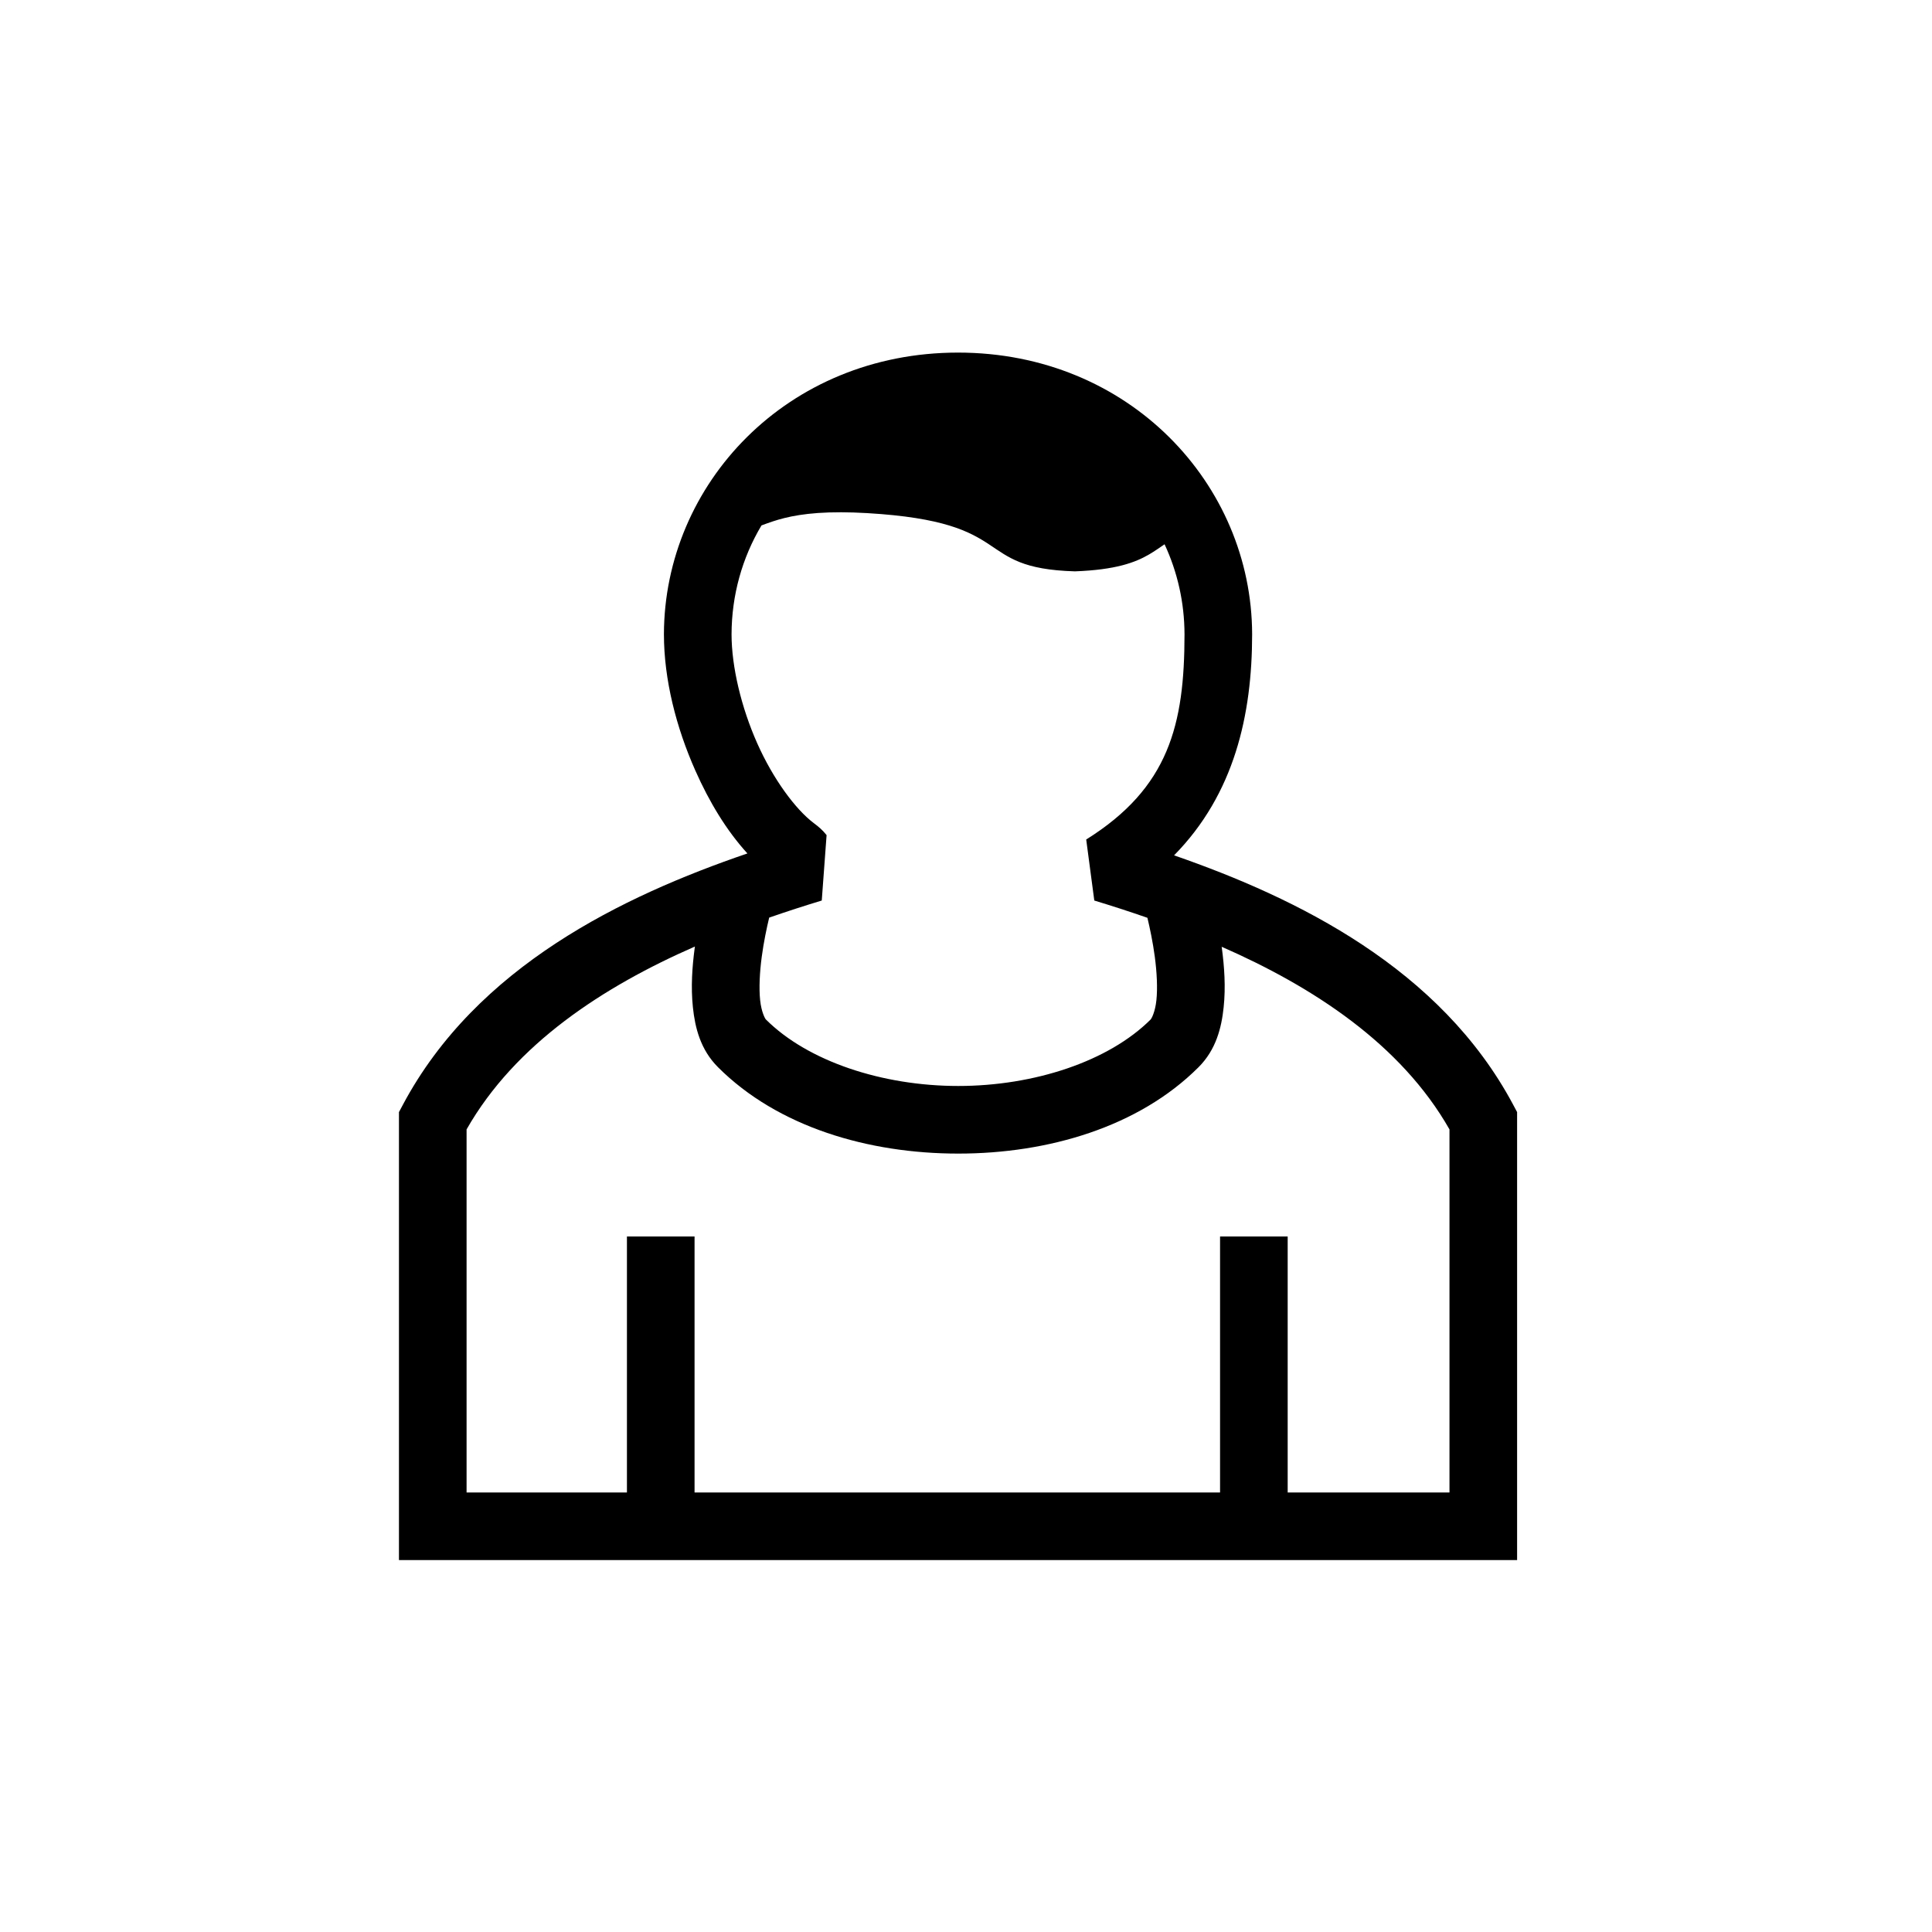
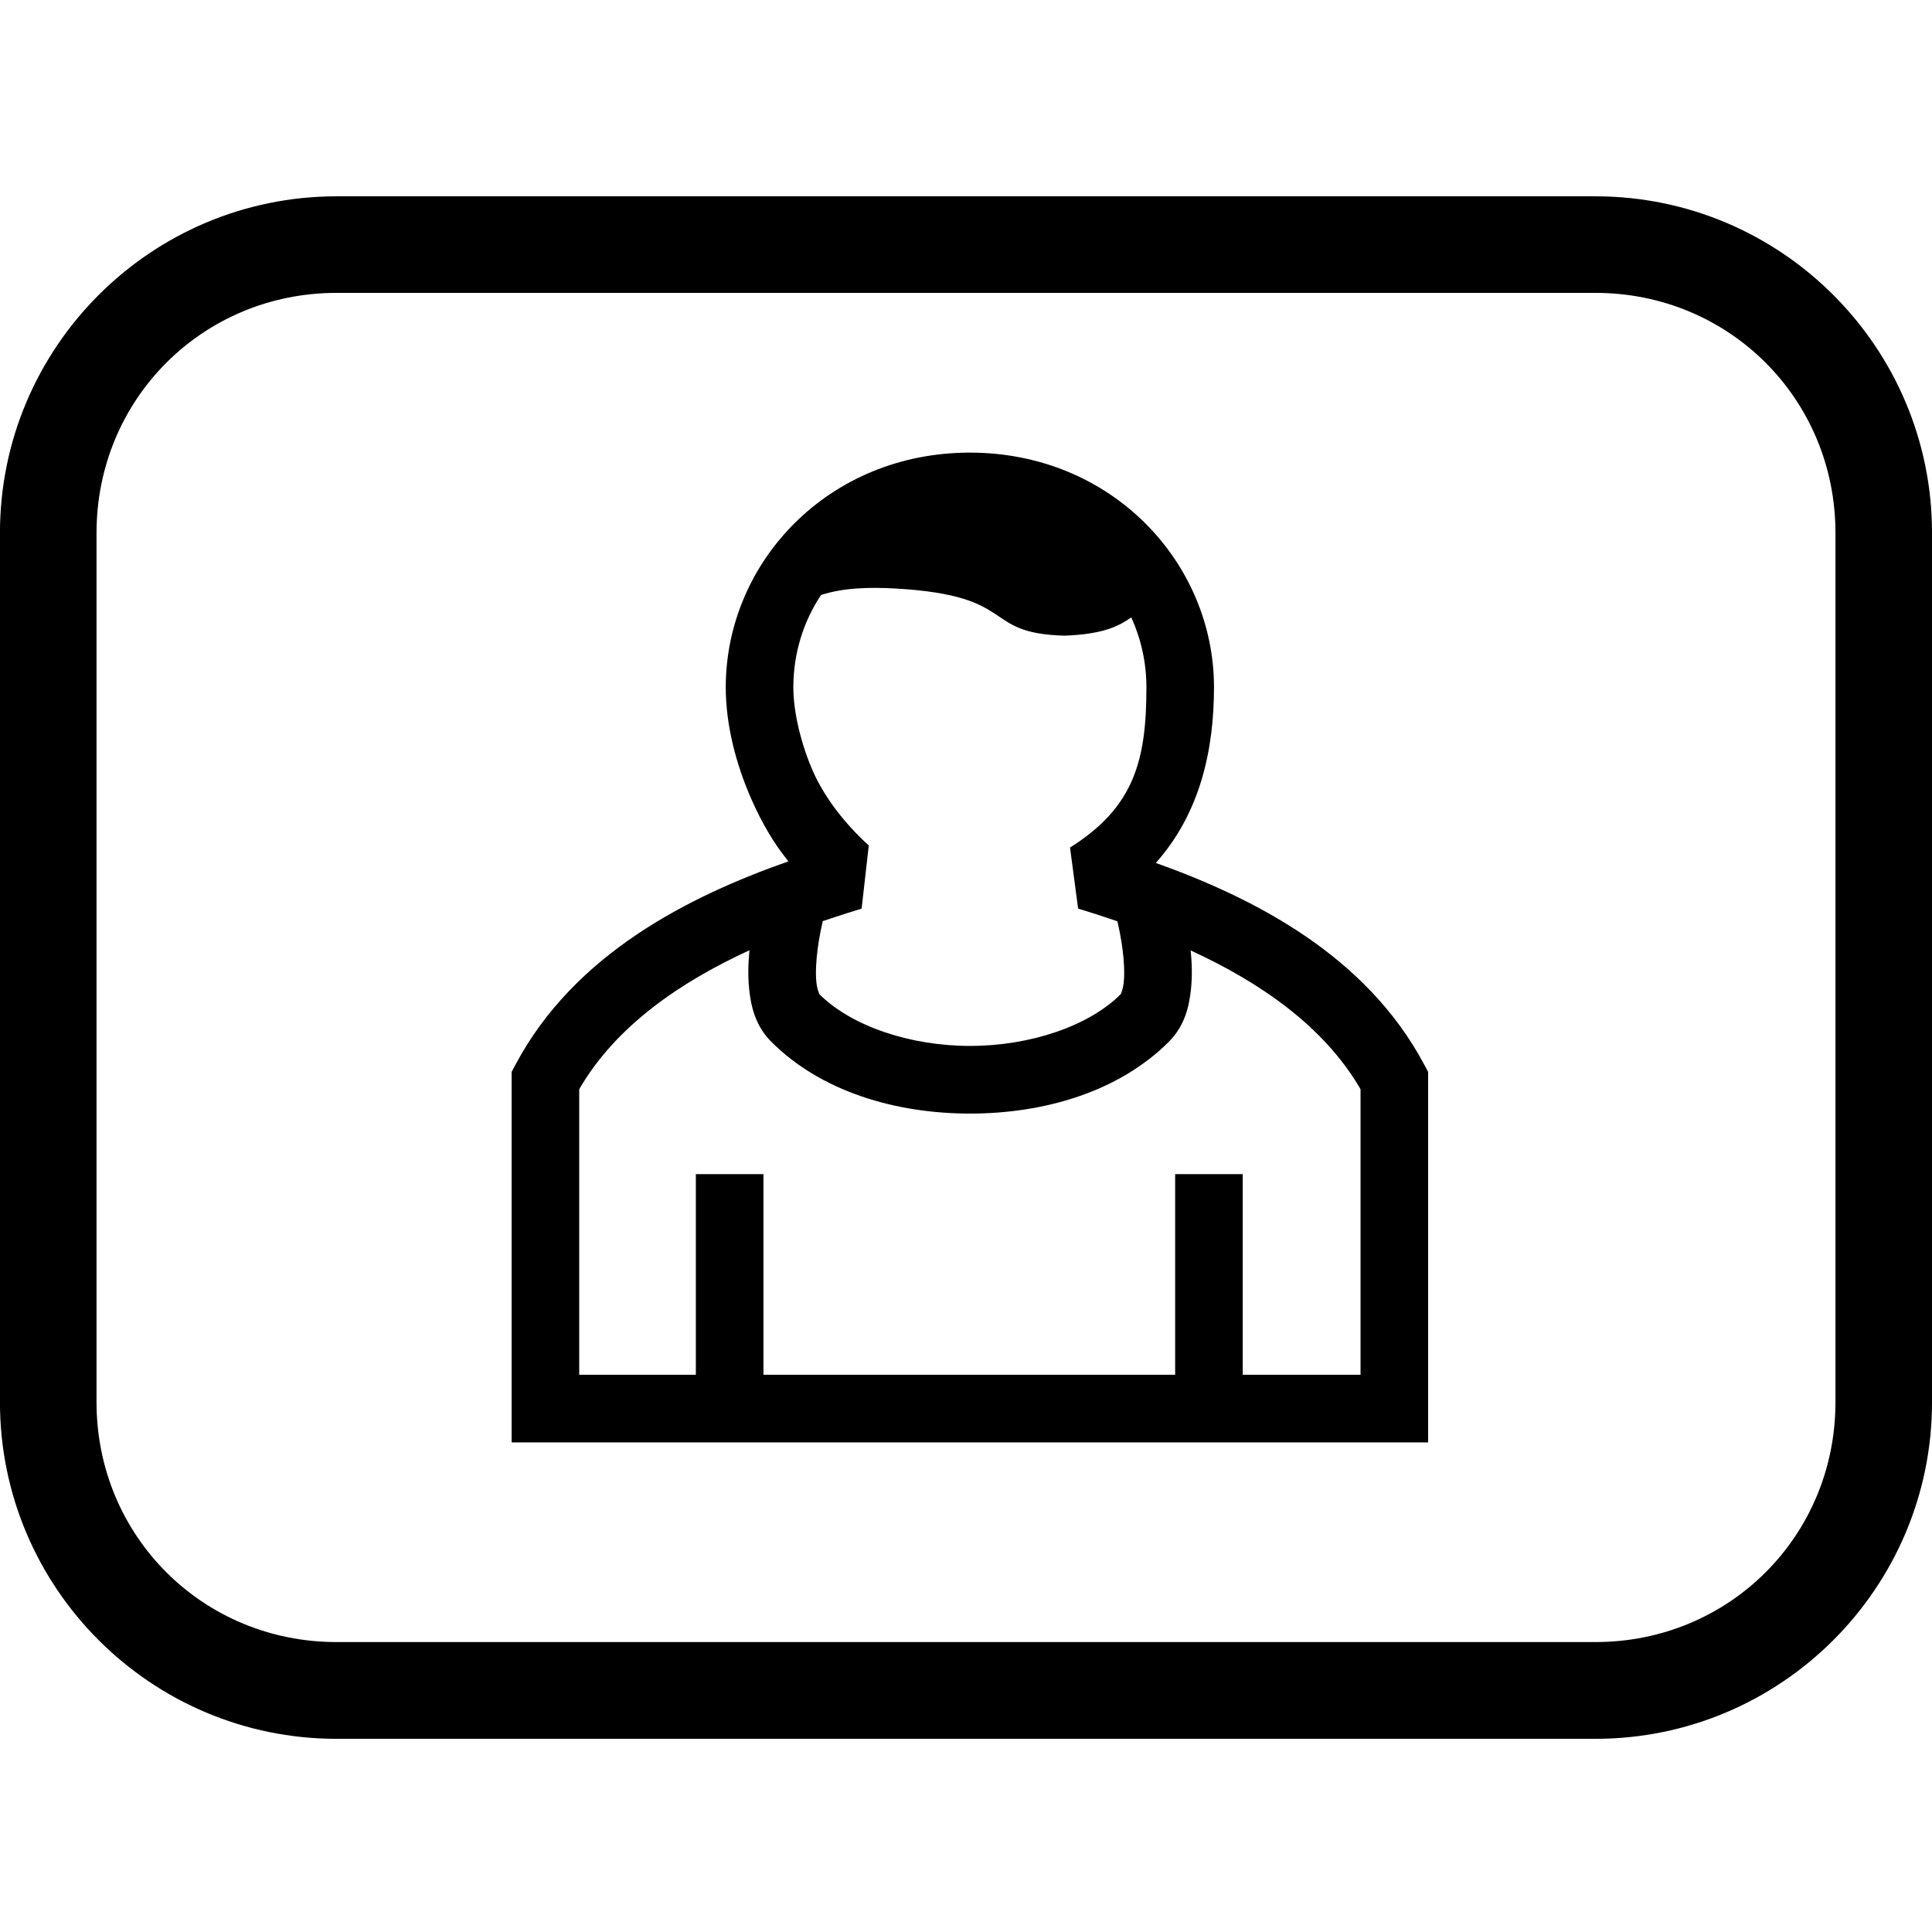
- <svg xmlns="http://www.w3.org/2000/svg" version="1.1" id="svg2" viewBox="0 0 2000 2000" height="2000" width="2000">
-   <defs id="defs4" />
-   <g style="display:inline" id="layer9">
-     <path id="path8979-3" d="M 991.75,365 C 814.473,365 687.653,501.281 687.297,656.514 l 0,0.045 0,0.043 c 0.011,46.945 12.714,96.49 32.561,141.178 14.33,32.267 32.147,61.932 53.857,85.695 C 644.686,927.618 493.522,1000.27 417.117,1143.529 L 413,1151.25 l 0,463.75 1157.5,0 0,-463.75 -4.117,-7.721 c -75.306,-141.199 -223.199,-213.75 -350.981,-258.076 62.379,-63.433 80.781,-145.306 80.801,-228.852 l 0,-0.043 0,-0.045 C 1295.847,501.281 1169.027,365 991.75,365 Z M 870.709,530.299 c 8.194,0.021 17.191,0.294 27.109,0.879 79.023,4.658 105.619,18.882 126.063,32.373 20.444,13.491 34.855,26.333 88.883,27.908 l 0.016,0 0.018,0 c 42.102,-1.575 62.349,-9.081 76.869,-17.584 5.884,-3.445 10.824,-7.027 15.887,-10.447 13.381,28.682 20.567,60.389 20.648,93.203 -0.028,93.44 -16.092,158.877 -101.768,212.424 l 8.381,63.17 c 17.833,5.415 36.266,11.357 54.975,17.873 2.613,10.9 5.632,25.196 7.662,40.395 2.127,15.922 2.964,32.489 1.652,44.928 -1.311,12.439 -5.173,19.154 -5.851,19.832 -43.547,43.547 -120.846,68.943 -199.252,68.943 -78.406,0 -155.705,-25.396 -199.252,-68.943 -0.678,-0.678 -4.54,-7.393 -5.852,-19.832 -1.311,-12.439 -0.475,-29.005 1.652,-44.928 2.042,-15.282 5.084,-29.663 7.707,-40.584 18.522,-6.441 36.77,-12.321 54.43,-17.684 l 4.996,-67.688 c -4.068,-5.217 -8.213,-8.673 -13.16,-12.385 -19.121,-14.345 -42.31,-45.904 -58.689,-82.785 -16.374,-36.868 -26.518,-79.009 -26.533,-112.744 0.102,-40.444 10.986,-79.211 30.977,-112.697 3.577,-1.331 7.349,-2.739 11.588,-4.133 14.908,-4.903 35.337,-9.583 70.846,-9.494 z M 719.361,979.855 c -0.063,0.459 -0.134,0.907 -0.195,1.367 -2.587,19.364 -4.107,40.441 -1.883,61.537 2.224,21.097 7.791,43.81 25.969,61.988 62.048,62.048 155.951,89.447 248.748,89.447 92.797,0 186.7,-27.399 248.748,-89.447 18.178,-18.178 23.745,-40.892 25.969,-61.988 2.224,-21.097 0.704,-42.174 -1.883,-61.537 -0.051,-0.382 -0.11,-0.752 -0.162,-1.133 94.334,41.369 185.515,100.615 235.828,189.074 l 0,375.836 -167.5,0 0,-265 -70,0 0,265 -544,0 0,-265 -70,0 0,265 -166,0 0,-375.836 c 50.408,-88.626 141.838,-147.929 236.361,-189.309 z" style="color:#000000;font-style:normal;font-variant:normal;font-weight:normal;font-stretch:normal;font-size:medium;line-height:normal;font-family:sans-serif;text-indent:0;text-align:start;text-decoration:none;text-decoration-line:none;text-decoration-style:solid;text-decoration-color:#000000;letter-spacing:normal;word-spacing:normal;text-transform:none;direction:ltr;block-progression:tb;writing-mode:lr-tb;baseline-shift:baseline;text-anchor:start;white-space:normal;clip-rule:nonzero;display:inline;overflow:visible;visibility:visible;opacity:1;isolation:auto;mix-blend-mode:normal;color-interpolation:sRGB;color-interpolation-filters:linearRGB;solid-color:#000000;solid-opacity:1;fill:#000000;fill-opacity:1;fill-rule:evenodd;stroke:none;stroke-width:70;stroke-linecap:round;stroke-linejoin:miter;stroke-miterlimit:2.3;stroke-dasharray:none;stroke-dashoffset:0;stroke-opacity:1;color-rendering:auto;image-rendering:auto;shape-rendering:auto;text-rendering:auto;enable-background:accumulate" />
+ <svg xmlns="http://www.w3.org/2000/svg" version="1.1" id="svg3891" height="2000" width="2000">
+   <defs id="defs3893" />
+   <g transform="translate(0,947.6378)" id="layer1">
+     <g id="layer1-6" transform="matrix(96.75289,0,0,96.75289,55.32816,-100816.34)">
+       <g transform="matrix(0.00835201,0,0,0.00836141,1.522124,1034.064)" id="layer9" style="display:inline">
+         <path id="path8979-3" transform="matrix(1.237499,0,0,1.236108,-250.715,-222.5149)" d="M 348.422 203.262 C 156.229 203.262 -0.041 359.527 -0.041 551.717 L -0.041 1451.598 C -0.041 1643.797 156.229 1800.062 348.422 1800.062 L 1651.562 1800.062 C 1843.755 1800.062 2000.023 1643.797 2000.023 1451.598 L 2000.023 551.717 C 2000.023 359.527 1843.755 203.262 1651.562 203.262 L 348.422 203.262 z M 348.422 303.227 L 1651.562 303.227 C 1790.085 303.227 1900.059 413.196 1900.059 551.717 L 1900.059 1451.598 C 1900.059 1590.119 1790.085 1699.904 1651.562 1699.904 L 348.422 1699.904 C 209.899 1699.904 99.926 1590.119 99.926 1451.598 L 99.926 551.717 C 99.926 413.196 209.899 303.227 348.422 303.227 z M 1004.012 468.588 C 857.403 468.588 751.589 581.957 751.293 711.109 L 751.291 711.154 L 751.291 711.199 C 751.3 750.442 761.81 791.229 778.18 828.129 C 788.538 851.478 801.031 873.263 816.207 891.699 C 713.311 927.913 594.949 987.091 533.754 1101.961 L 529.637 1109.686 L 529.637 1493.238 L 1478.389 1493.238 L 1478.389 1109.686 L 1474.272 1101.961 C 1414.006 988.836 1298.286 929.711 1196.506 893.35 C 1242.501 841.615 1256.719 776.316 1256.734 711.199 L 1256.734 711.154 L 1256.734 711.109 C 1256.437 581.957 1150.62 468.588 1004.012 468.588 z M 906.199 608.615 C 912.83 608.632 920.109 608.853 928.131 609.326 C 1055.931 616.867 1014.618 655.547 1101.812 658.092 C 1143.427 656.533 1158.462 647.812 1171.057 639.23 C 1181.247 661.405 1186.703 685.879 1186.772 711.199 C 1186.753 785.798 1174.948 835.294 1107.682 877.383 L 1116.059 940.588 C 1129.298 944.613 1142.923 948.986 1156.74 953.756 C 1158.598 961.867 1160.586 971.749 1161.98 982.199 C 1163.655 994.751 1164.267 1007.721 1163.295 1016.955 C 1162.323 1026.189 1159.364 1030.087 1160.49 1028.959 C 1127.071 1062.416 1066.196 1082.772 1004.215 1082.772 C 942.234 1082.772 881.359 1062.416 847.939 1028.959 C 849.066 1030.087 846.109 1026.189 845.137 1016.955 C 844.164 1007.721 844.774 994.751 846.449 982.199 C 847.853 971.681 849.857 961.741 851.725 953.602 C 865.392 948.891 891.967 940.588 891.967 940.588 L 899.34 875.293 C 874.139 852.31 853.969 825.848 842.119 799.701 C 829.217 770.617 821.263 737.225 821.254 711.195 L 821.254 711.184 C 821.35 676.632 831.464 643.651 849.98 615.949 C 861.961 612.11 878.355 608.547 906.199 608.615 z M 775.848 983.746 C 774.563 996.678 774.092 1010.357 775.561 1024.299 C 777.445 1042.195 782.105 1062.102 798.469 1078.484 C 850.378 1130.453 927.85 1152.811 1004.215 1152.811 C 1080.579 1152.811 1158.049 1130.453 1209.959 1078.484 C 1226.323 1062.102 1230.985 1042.195 1232.869 1024.299 C 1234.33 1010.428 1233.869 996.815 1232.6 983.941 C 1303.512 1016.554 1370.528 1062.061 1408.426 1127.611 L 1408.426 1423.197 L 1286.469 1423.197 L 1286.469 1215.52 L 1216.506 1215.52 L 1216.506 1423.197 L 790.307 1423.197 L 790.307 1215.52 L 720.344 1215.52 L 720.344 1423.197 L 599.6 1423.197 L 599.6 1127.611 C 637.573 1061.931 704.779 1016.372 775.848 983.746 z " style="color:#000000;font-style:normal;font-variant:normal;font-weight:normal;font-stretch:normal;font-size:medium;line-height:normal;font-family:sans-serif;text-indent:0;text-align:start;text-decoration:none;text-decoration-line:none;text-decoration-style:solid;text-decoration-color:#000000;letter-spacing:normal;word-spacing:normal;text-transform:none;direction:ltr;block-progression:tb;writing-mode:lr-tb;baseline-shift:baseline;text-anchor:start;white-space:normal;clip-rule:nonzero;display:inline;overflow:visible;visibility:visible;opacity:1;isolation:auto;mix-blend-mode:normal;color-interpolation:sRGB;color-interpolation-filters:linearRGB;solid-color:#000000;solid-opacity:1;fill:#000000;fill-opacity:1;fill-rule:evenodd;stroke:none;stroke-width:86.576;stroke-linecap:round;stroke-linejoin:miter;stroke-miterlimit:2.3;stroke-dasharray:none;stroke-dashoffset:0;stroke-opacity:1;color-rendering:auto;image-rendering:auto;shape-rendering:auto;text-rendering:auto;enable-background:accumulate" />
+       </g>
+     </g>
  </g>
</svg>
